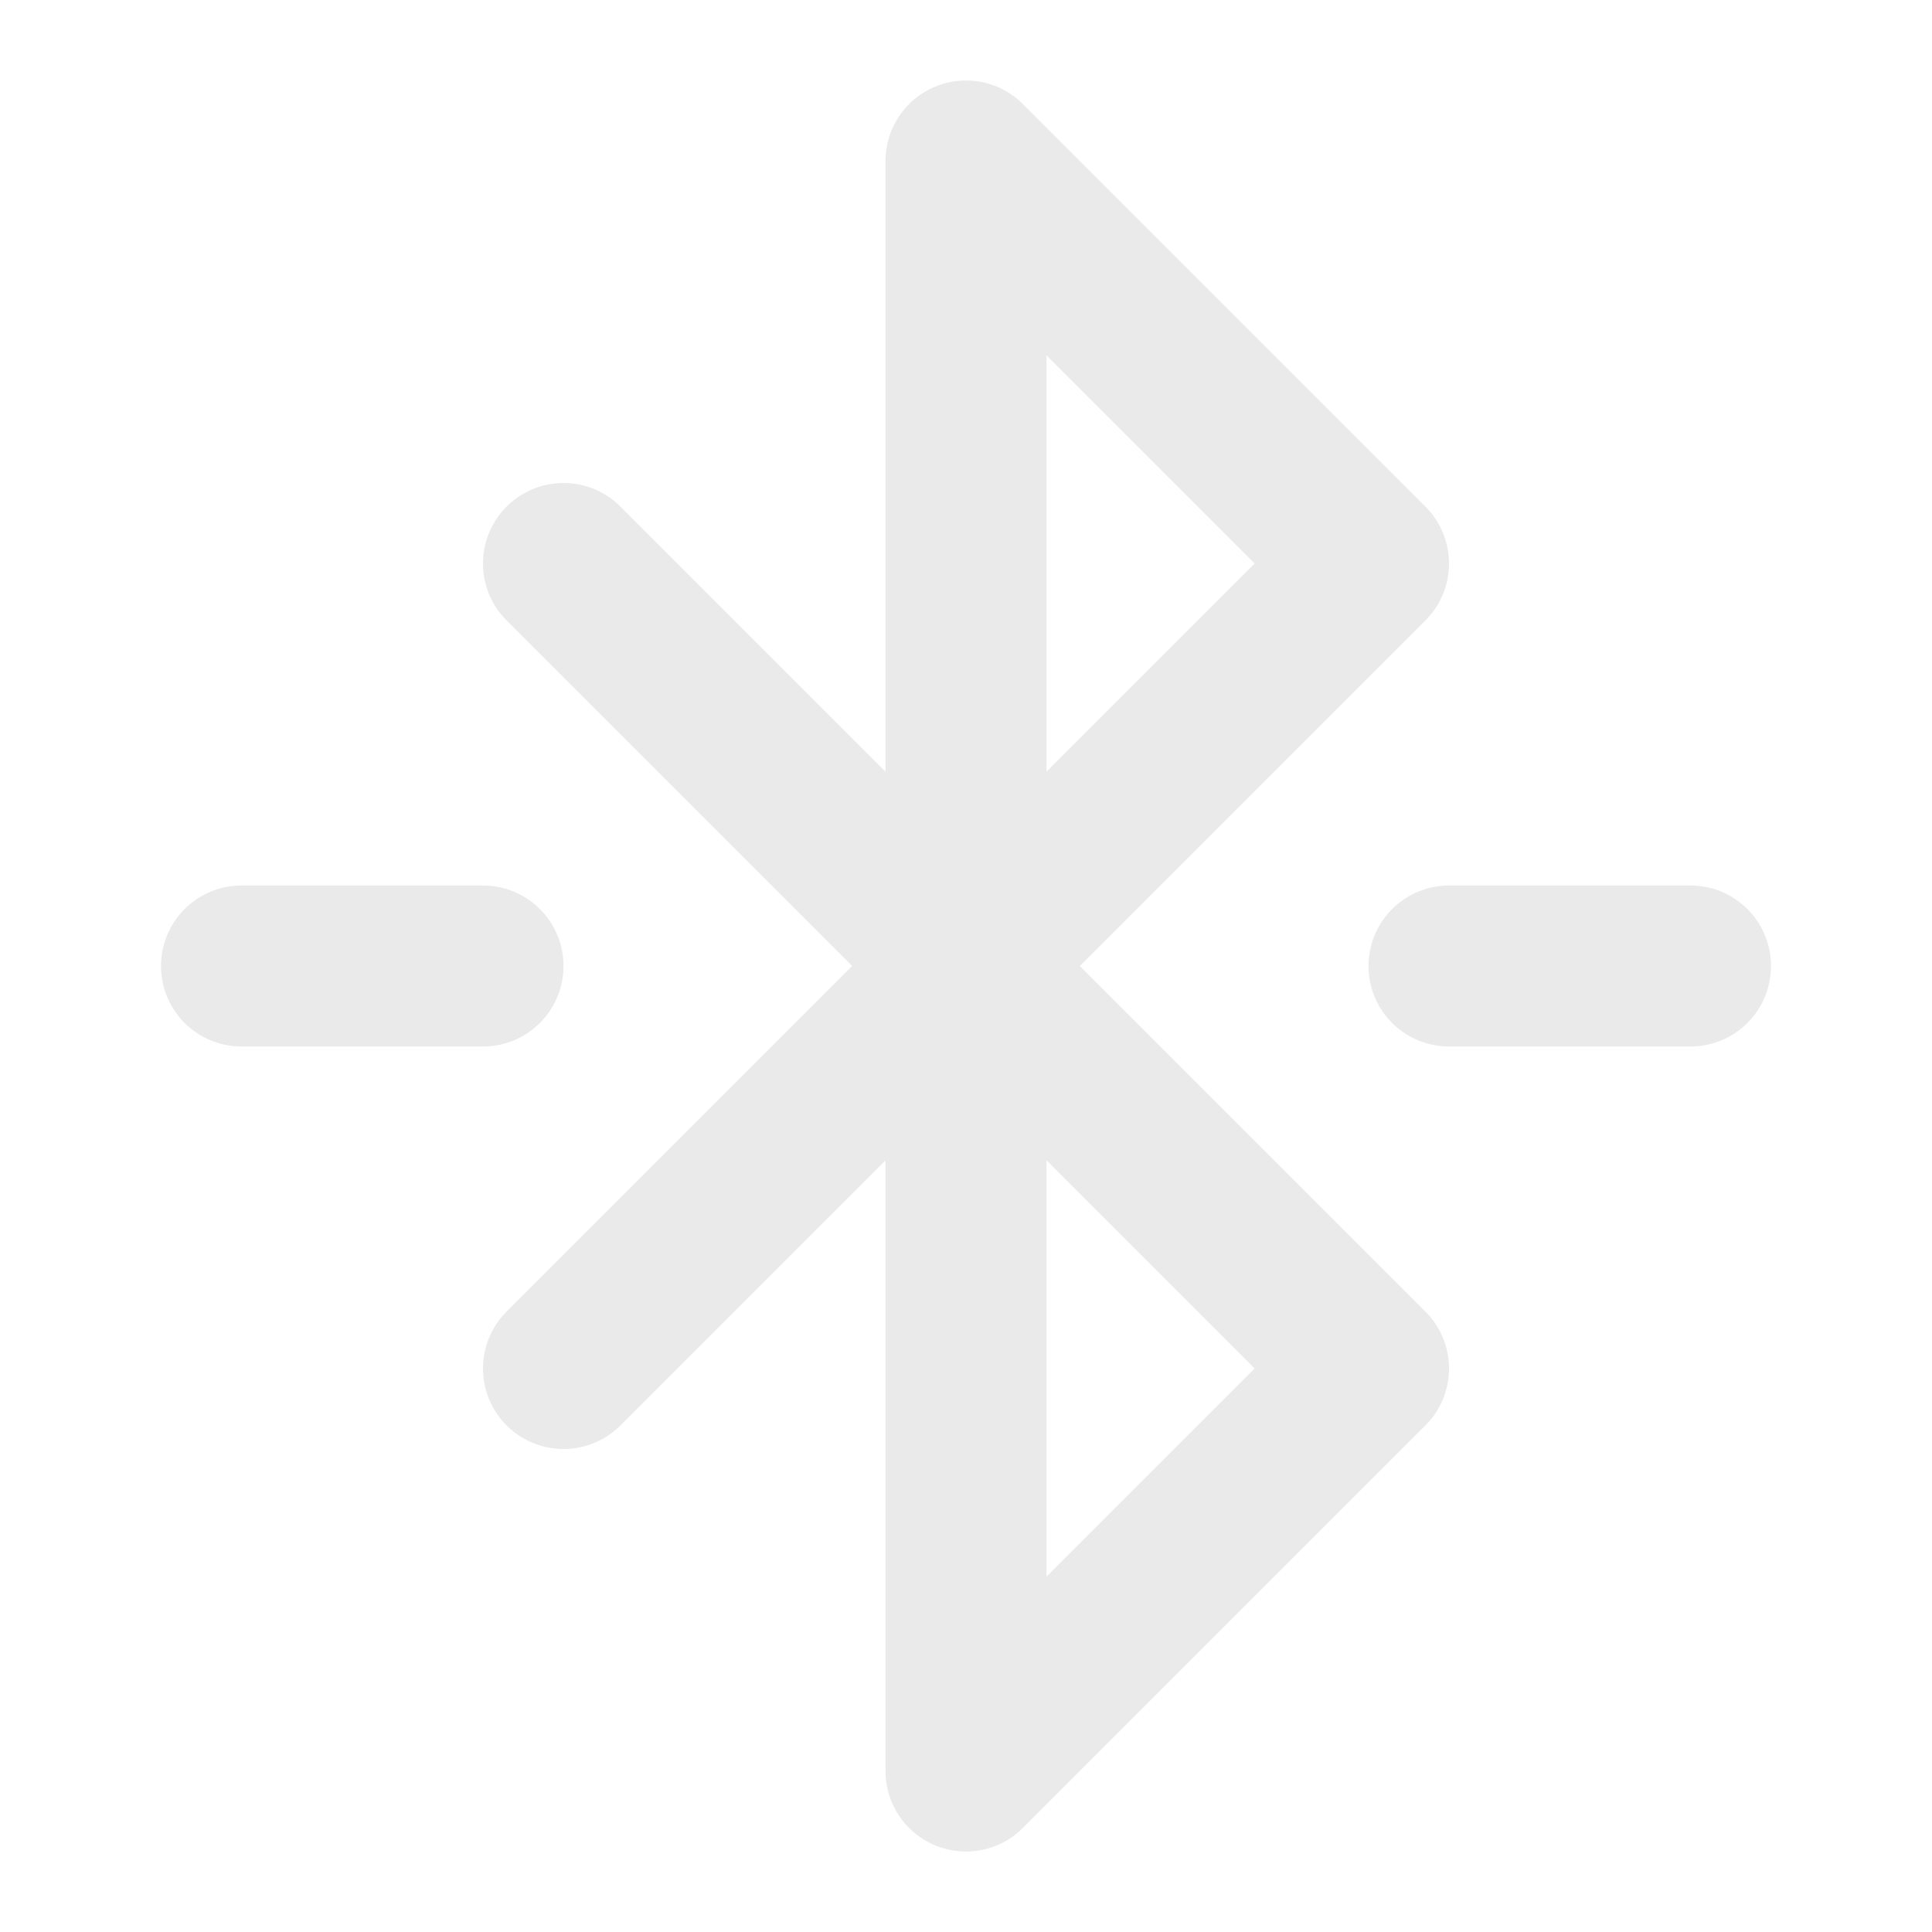
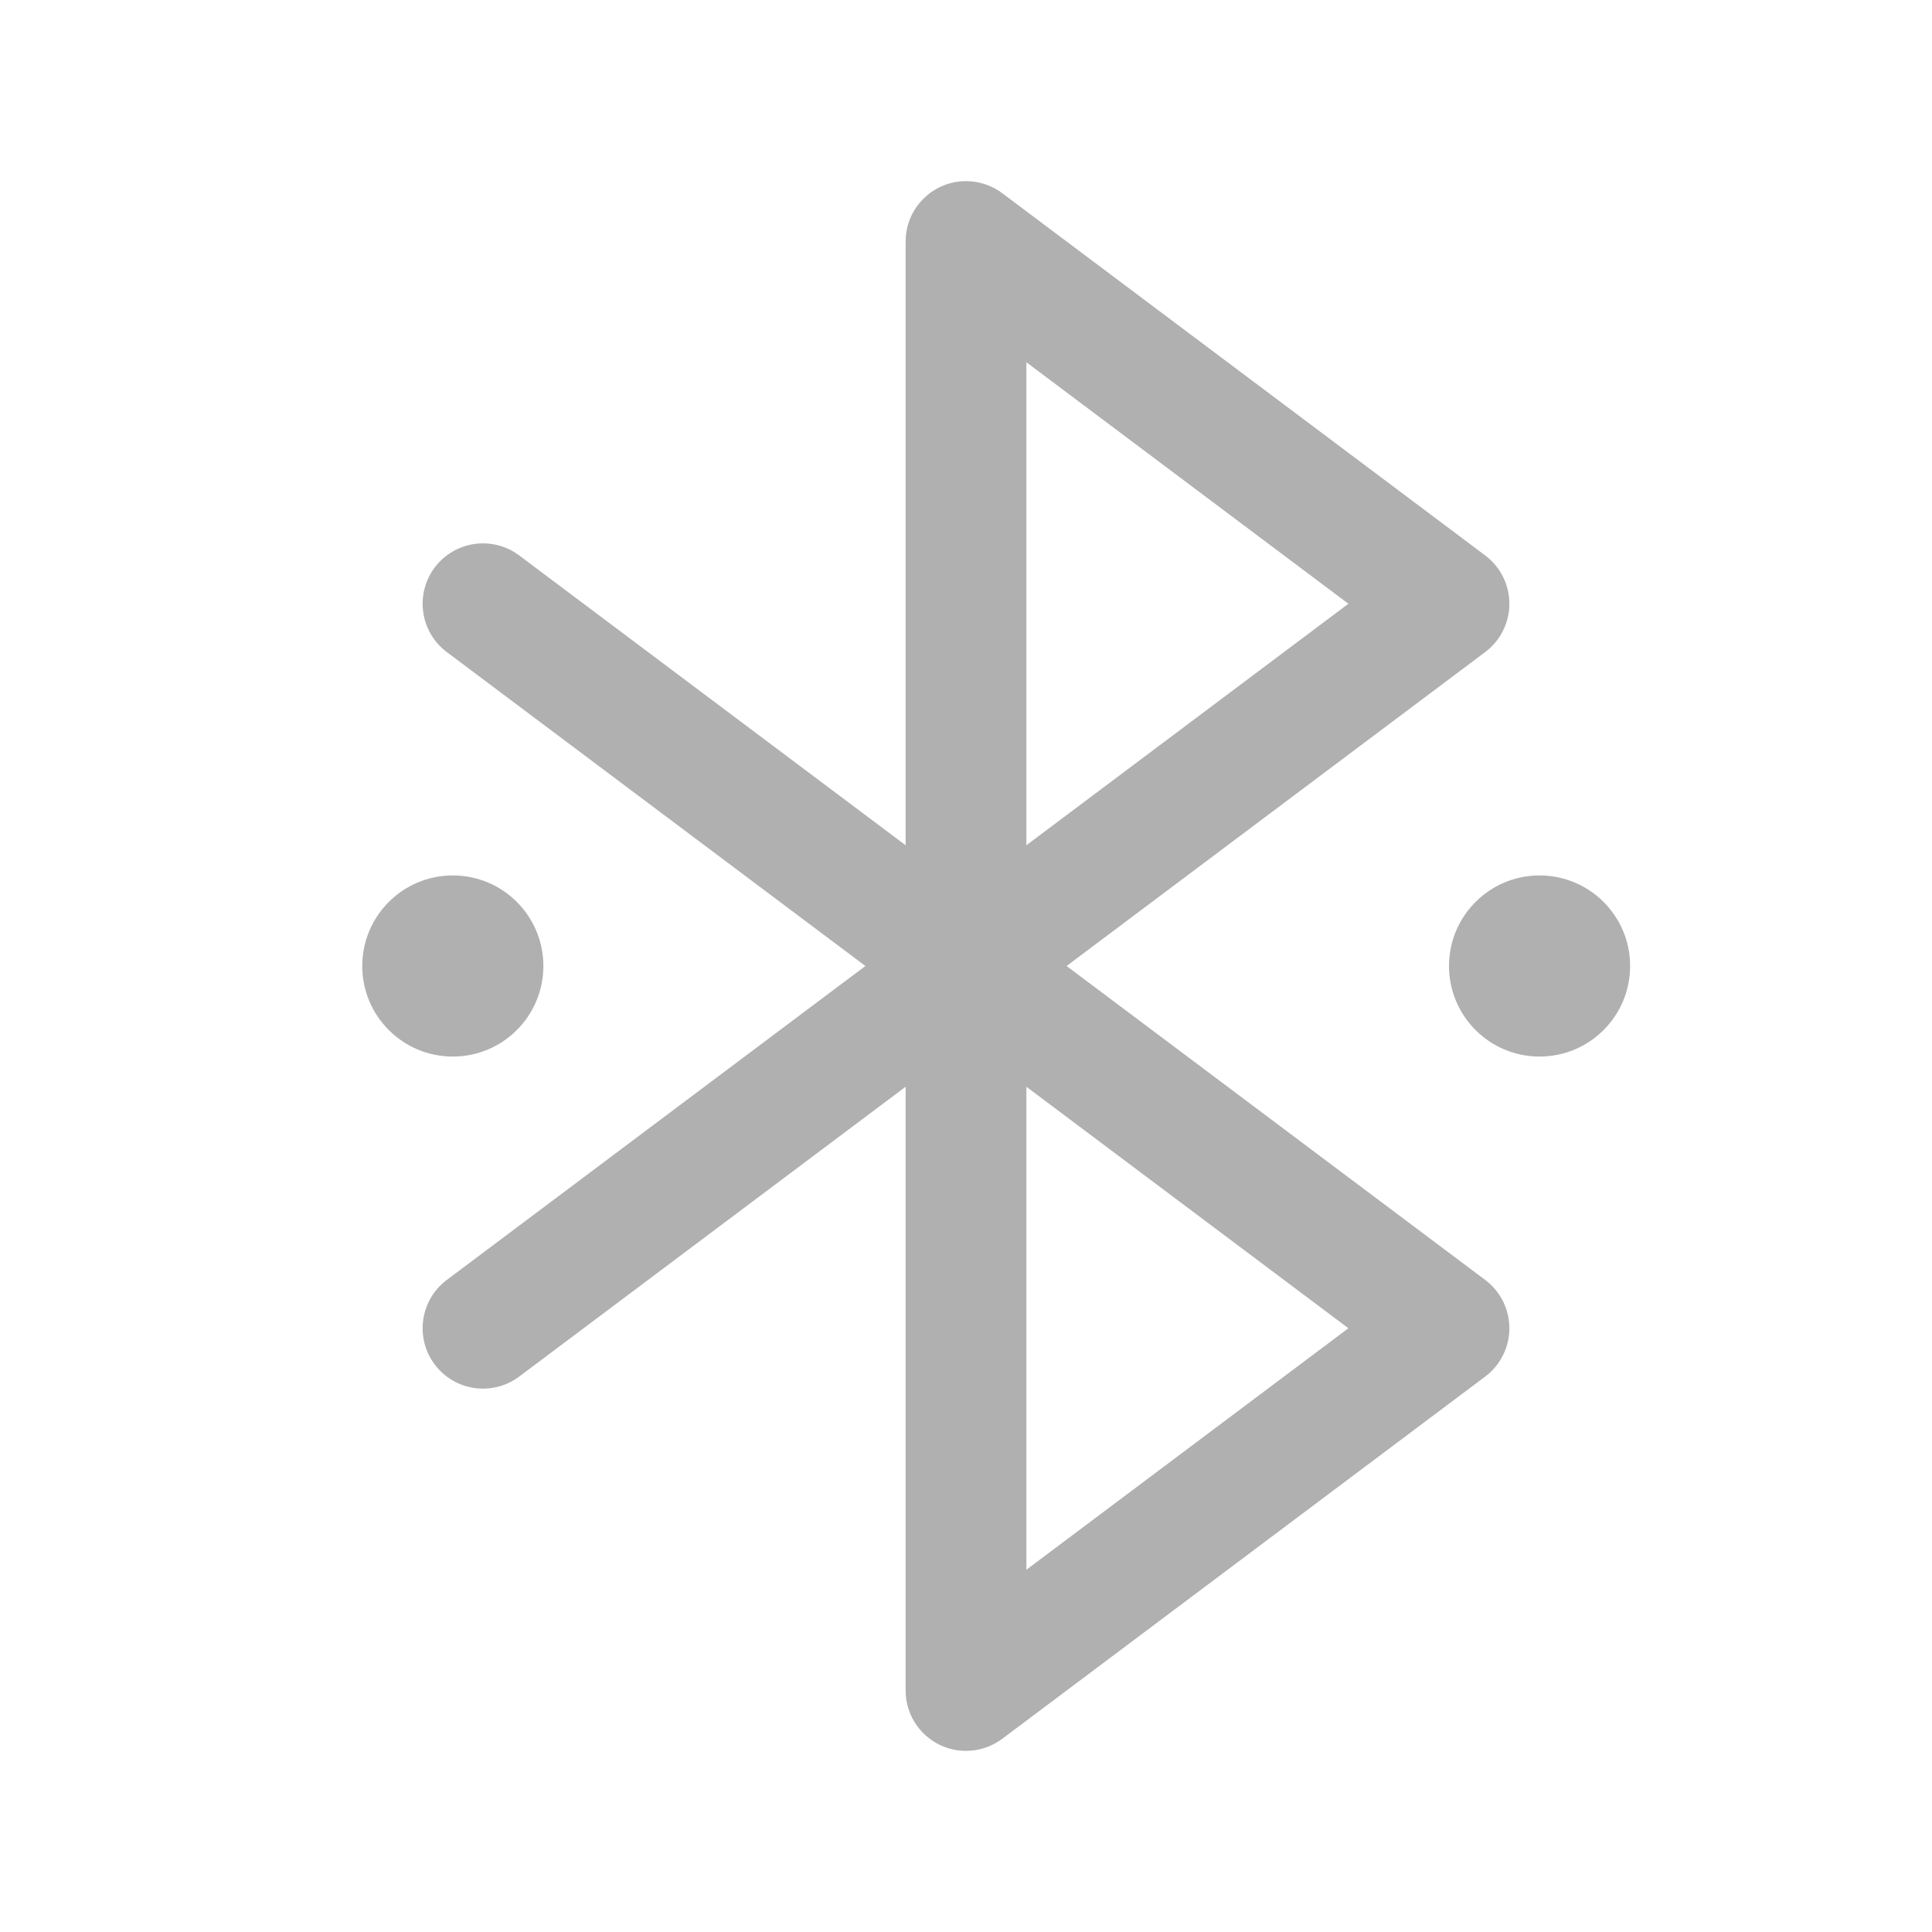
- <svg xmlns="http://www.w3.org/2000/svg" class="lucide lucide-bluetooth-connected" width="24" height="24" viewBox="0 0 24 24" fill="none" stroke="#eaeaea" stroke-width="2" stroke-linecap="round" stroke-linejoin="round">
-   <path d="m7 7 10 10-5 5V2l5 5L7 17" />
-   <line x1="18" x2="21" y1="12" y2="12" />
-   <line x1="3" x2="6" y1="12" y2="12" />
+ <svg xmlns="http://www.w3.org/2000/svg" viewBox="0 0 256 256" fill="#b0b0b0">
+   <path d="M196.8,169.6,141.33,128,196.8,86.4a8,8,0,0,0,0-12.8l-64-48A8,8,0,0,0,120,32v80L68.8,73.6a8,8,0,0,0-9.6,12.8L114.67,128,59.2,169.6a8,8,0,1,0,9.6,12.8L120,144v80a8,8,0,0,0,12.8,6.4l64-48a8,8,0,0,0,0-12.8ZM136,48l42.67,32L136,112Zm0,160V144l42.67,32ZM60,140a12,12,0,1,1,12-12A12,12,0,0,1,60,140Zm156-12a12,12,0,1,1-12-12A12,12,0,0,1,216,128Z" />
</svg>
